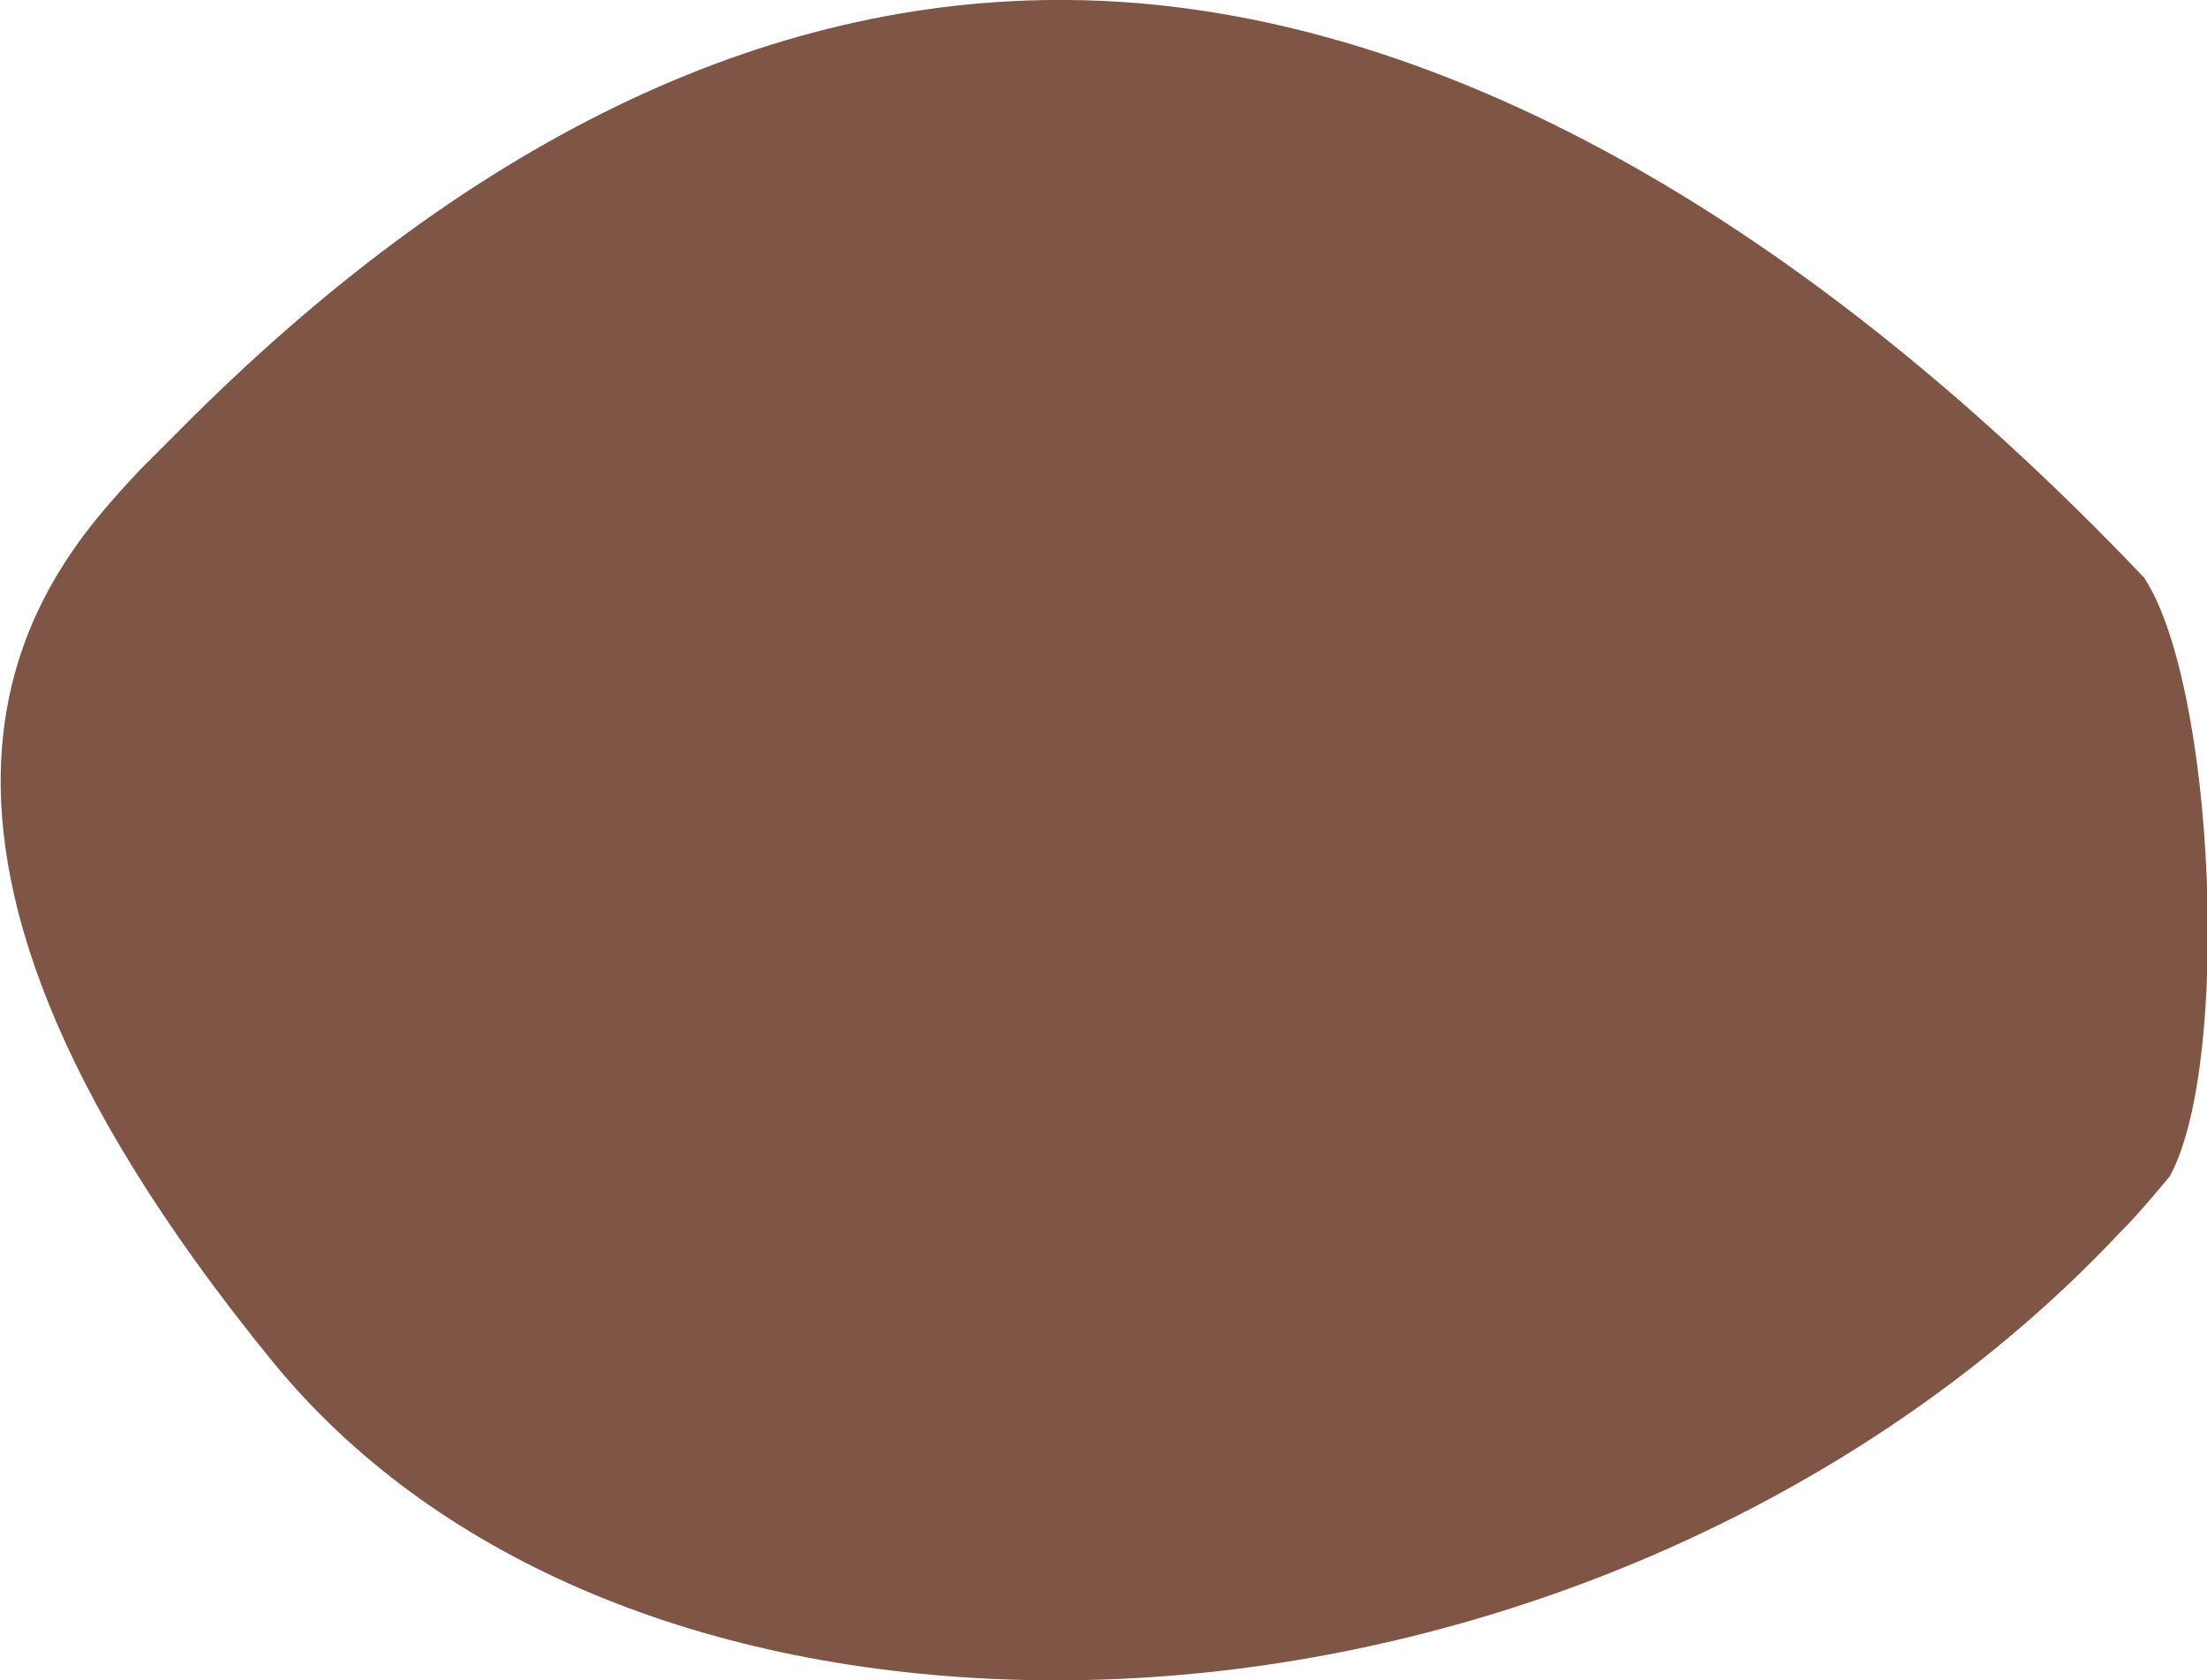
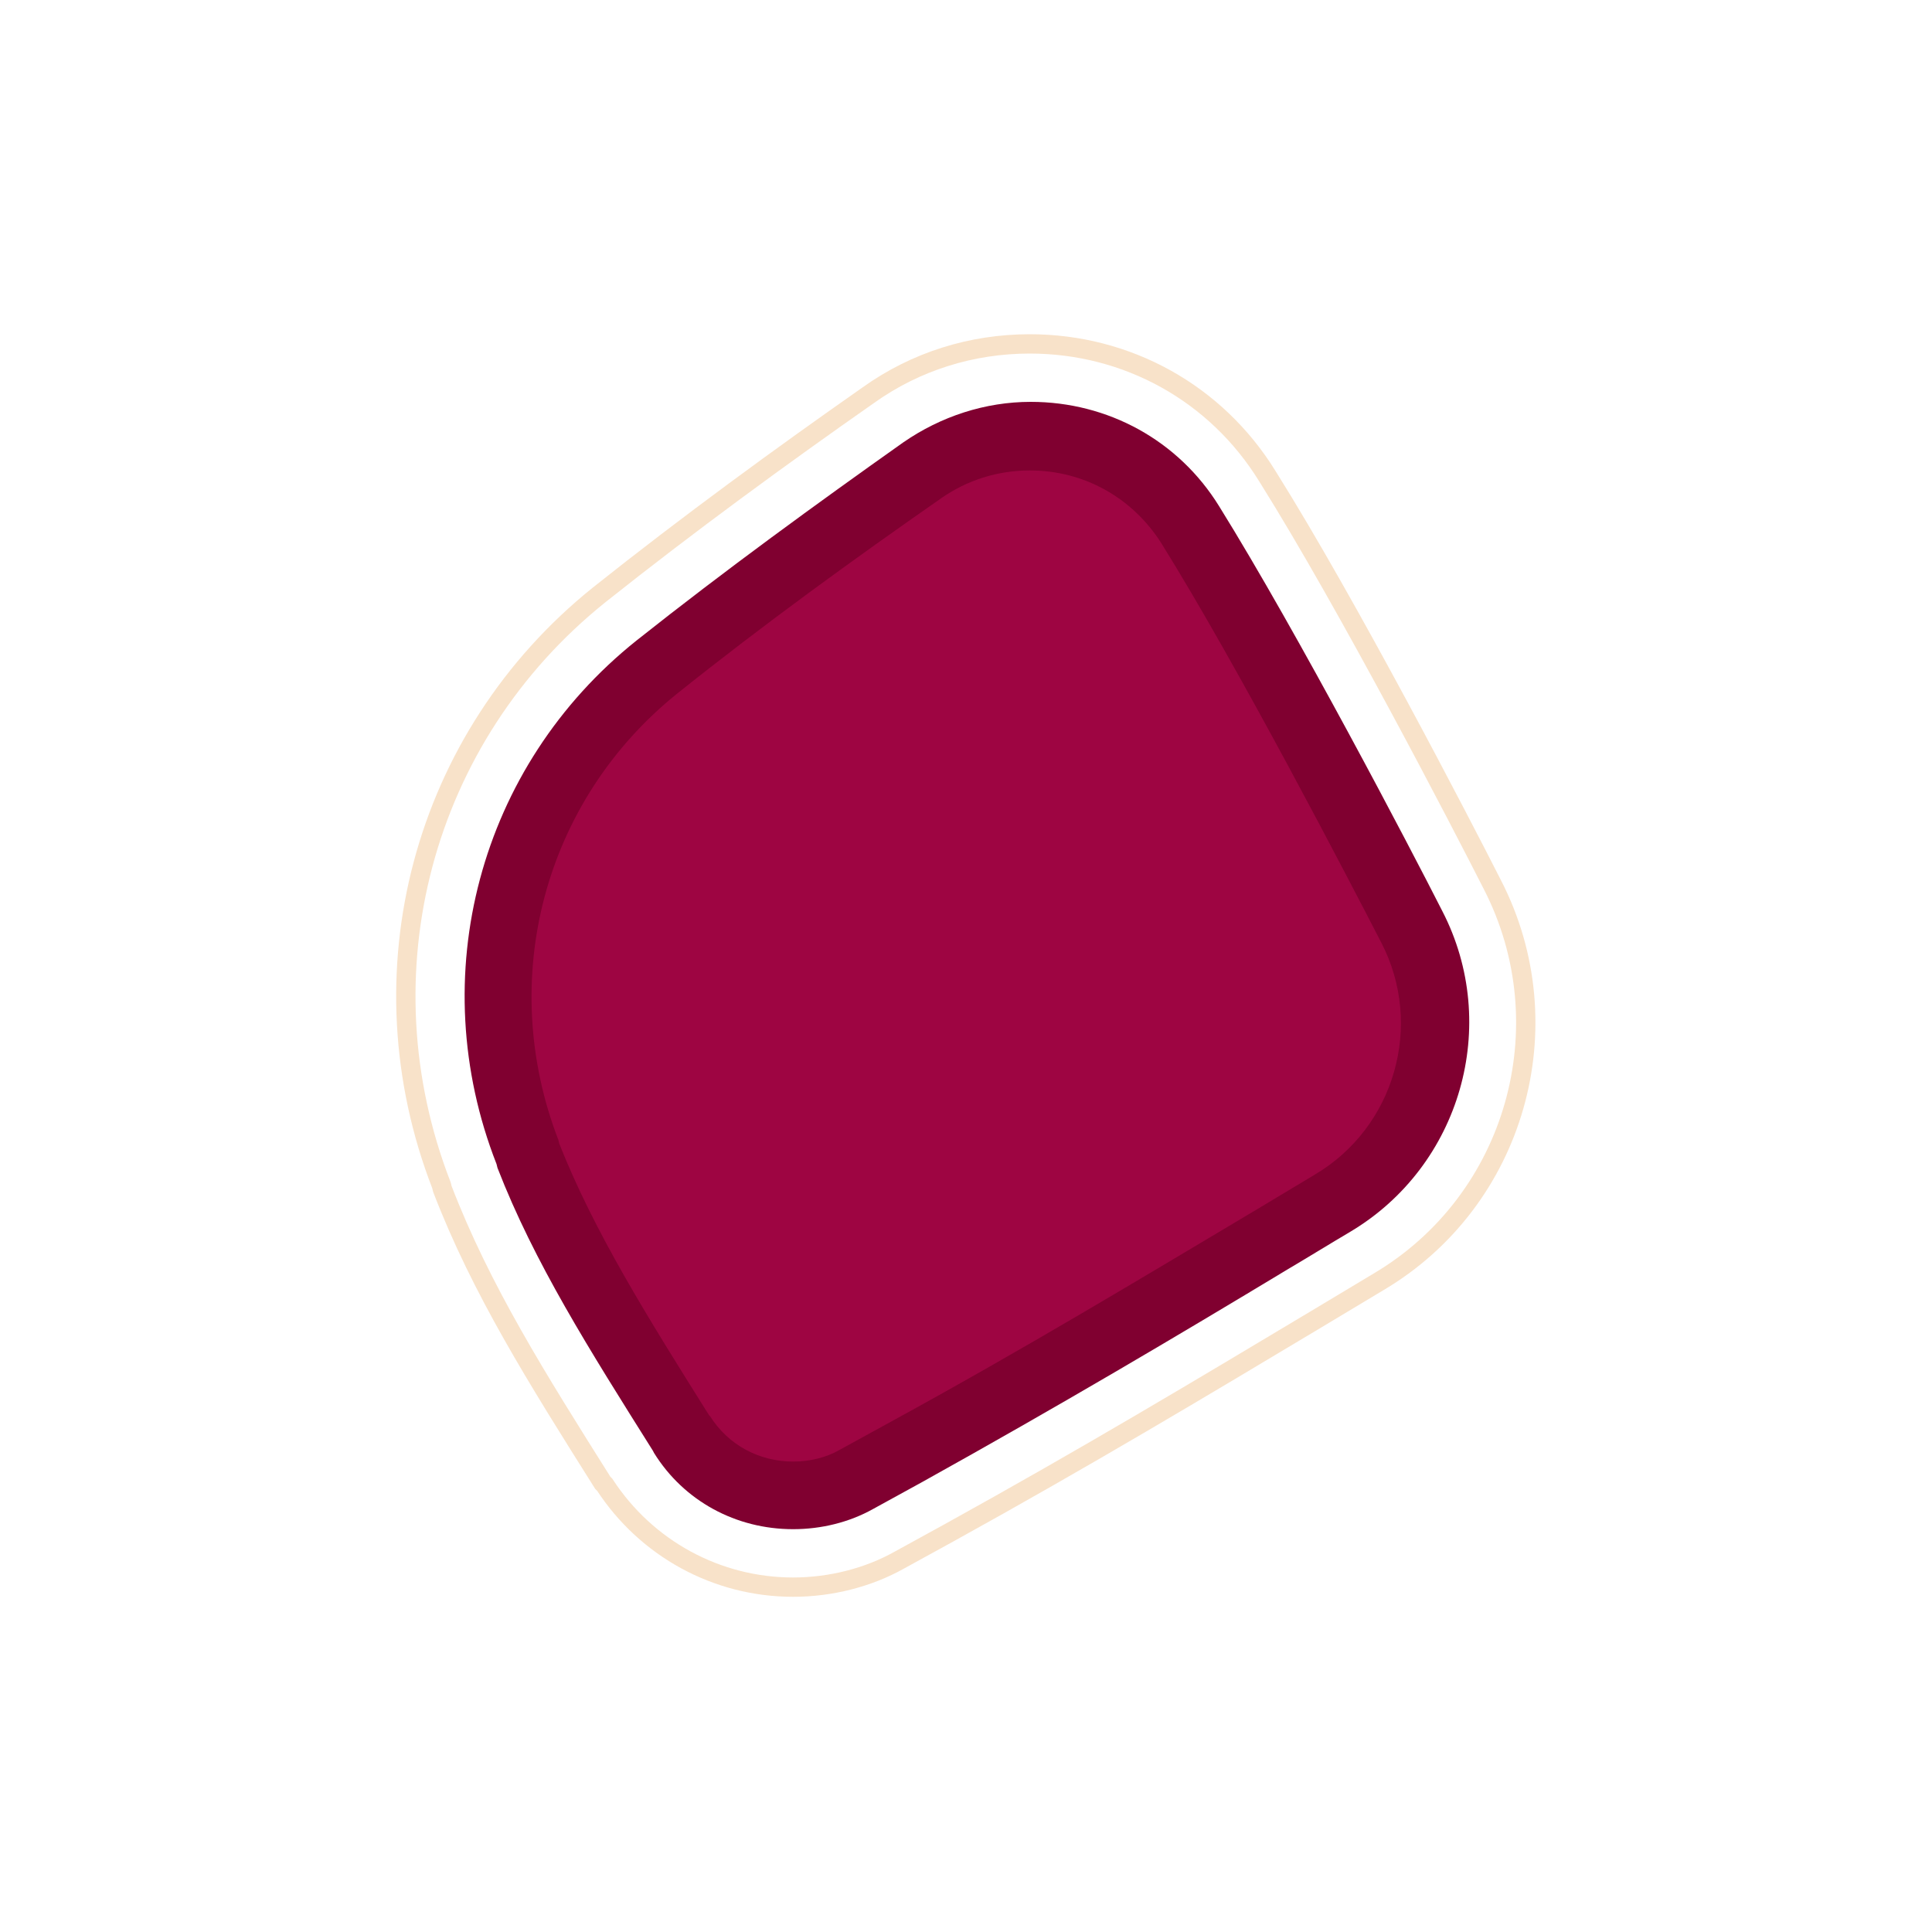
- <svg xmlns="http://www.w3.org/2000/svg" version="1.1" id="Layer_1" x="0px" y="0px" viewBox="0 0 136.8 104.1" style="enable-background:new 0 0 136.8 104.1;" xml:space="preserve">
+ <svg xmlns="http://www.w3.org/2000/svg" version="1.1" id="Layer_1" x="0px" y="0px" viewBox="0 0 200 200" style="enable-background:new 0 0 200 200;" xml:space="preserve">
  <style type="text/css">
- 	.st0{fill:#7f5546;}
+ 	.st0{fill:#E5AC45;}
+ 	.st1{fill:#08948F;}
+ 	.st2{fill:#FFA69D;}
+ 	.st3{fill:#800030;}
+ 	.st4{fill:#FF7D3B;}
+ 	.st5{fill:#F7B955;}
+ 	.st6{fill:#0DAB9E;}
+ 	.st7{fill:#FFB5B3;}
+ 	.st8{fill:#9E0542;}
+ 	.st9{fill:#FF965E;}
+ 	.st10{fill:none;stroke:#F8E2C9;stroke-width:2;stroke-miterlimit:10;}
</style>
-   <path id="yr-hold-shape-3" class="st0" d="M66.3,0C47.4-0.2,28.8,8.8,11,26.8l-0.4,0.4c-0.7,0.7-1.3,1.3-1.9,1.9c-5.9,6.3-19.7,21.1,8.2,55.3  c9.8,12,26,19,45.5,19.7c25.7,0.9,52.1-9.7,69-27.7c1.1-1.1,2.1-2.3,3.1-3.5c3.8-7,2.8-30.4-1.6-37.1C110.8,12.6,87.7,0.2,66.3,0z" />
+   <path class="st3" d="M82.1,158.3c-5.9,0-11.3-2.9-14.4-7.9l-0.1-0.2c-6.6-10.5-12.3-19.5-16.1-29.3l-0.1-0.4  c-7.6-19.4-1.8-41.2,14.5-54.2c9.2-7.3,18.7-14.2,27.6-20.5c3.9-2.7,8.5-4.2,13.2-4.2c8,0,15.3,4,19.5,10.8  c8.2,13.2,19.8,35.4,23.1,41.9c6.1,11.8,1.9,26.4-9.5,33.2c-2.2,1.3-4.3,2.6-6.5,3.9c-11.6,7-23.6,14.1-37.8,22l-5.1,2.8  C87.9,157.6,85,158.3,82.1,158.3L82.1,158.3z" />
+   <path class="st8" d="M82.1,151.3c-3.5,0-6.7-1.7-8.6-4.7l-0.1-0.1c-6.4-10.2-11.9-19-15.5-28.1l-0.1-0.4  c-6.4-16.6-1.5-35.1,12.3-46.2c9-7.2,18.4-14,27.3-20.2c2.7-1.9,5.9-2.9,9.2-2.9c5.6,0,10.6,2.8,13.6,7.5c8.1,13,19.5,35,22.8,41.4  c4.4,8.5,1.4,19.1-6.9,24c-2,1.2-6.5,3.9-6.5,3.9c-11.6,6.9-23.5,14.1-37.6,21.8l-5.1,2.8C85.5,150.9,83.8,151.3,82.1,151.3  L82.1,151.3z" />
+   <path class="st10" d="M82.1,164.3c-7.9,0-15.2-4-19.5-10.6l-0.2-0.2c-6.8-10.8-12.6-20-16.6-30.4l-0.1-0.4  c-8.5-21.9-2-46.4,16.3-61.1c9.3-7.4,18.9-14.4,27.9-20.7c4.9-3.5,10.7-5.3,16.7-5.3c10.1,0,19.3,5.1,24.6,13.7  c8.4,13.4,20,35.8,23.3,42.3c7.5,14.6,2.4,32.7-11.8,41.1c-2,1.2-6.5,3.9-6.5,3.9c-11.7,7-23.7,14.2-38,22.1l-5.1,2.8  C89.9,163.3,86,164.3,82.1,164.3L82.1,164.3z" />
</svg>
